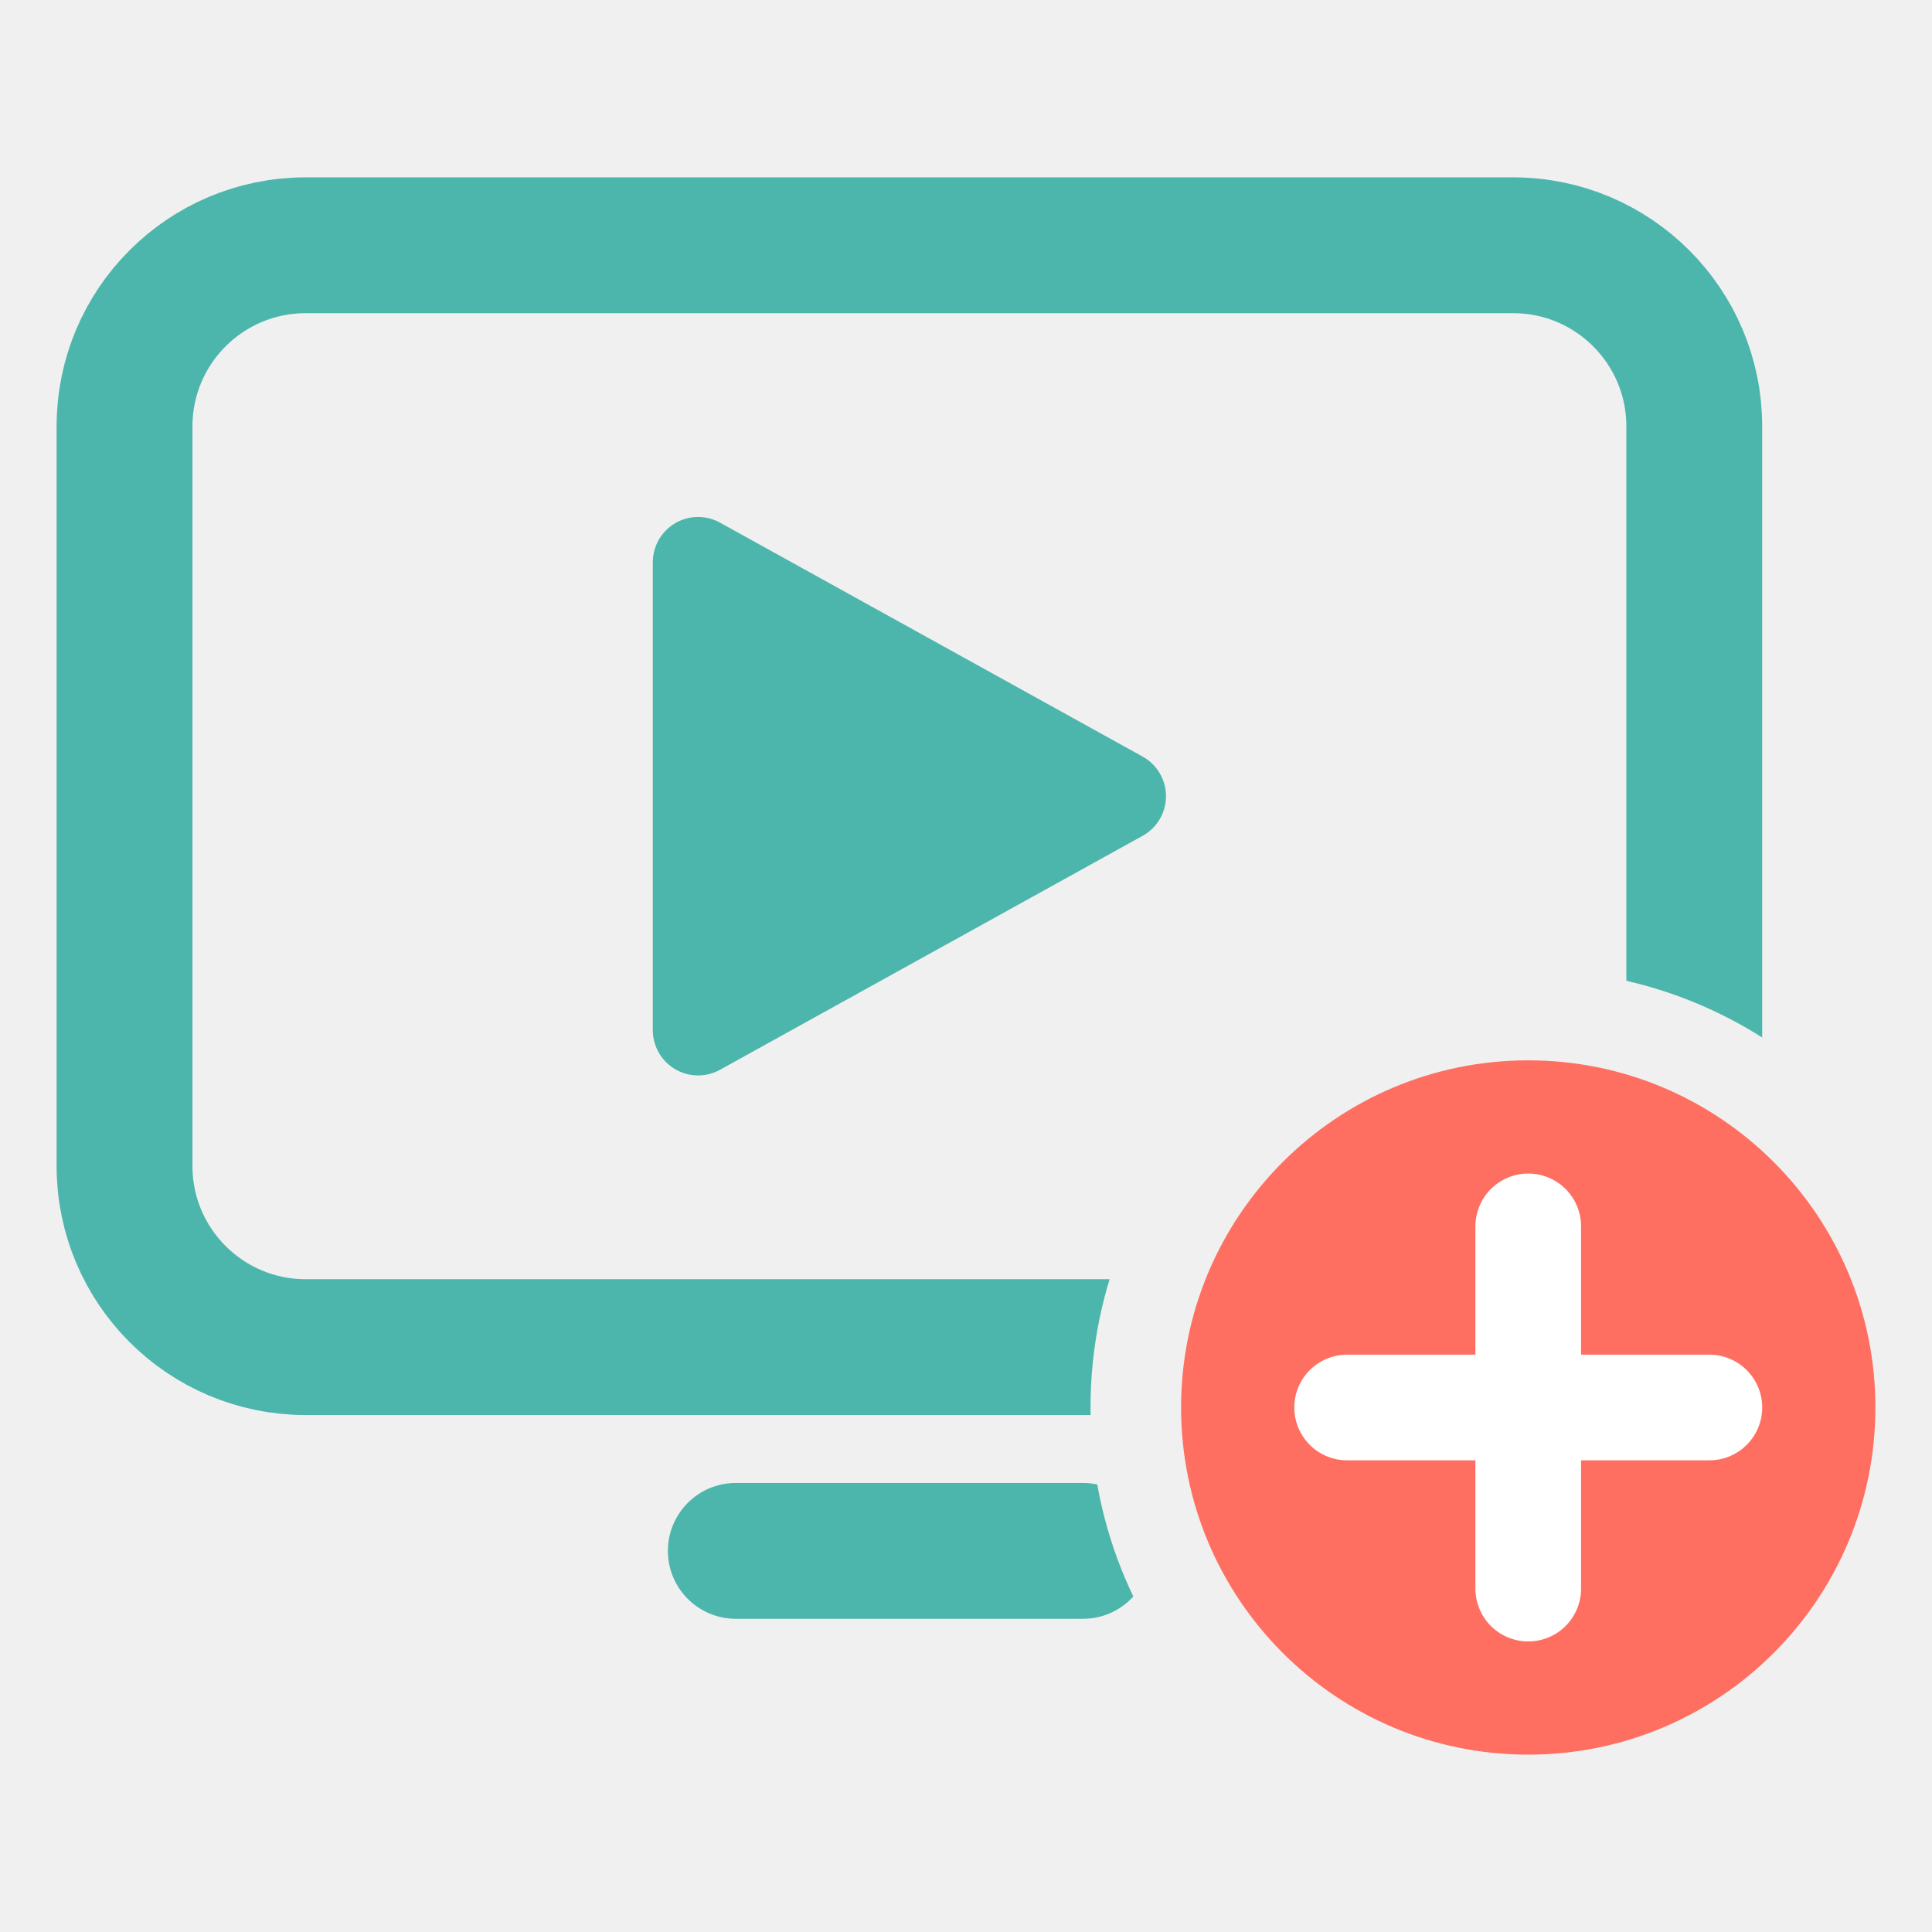
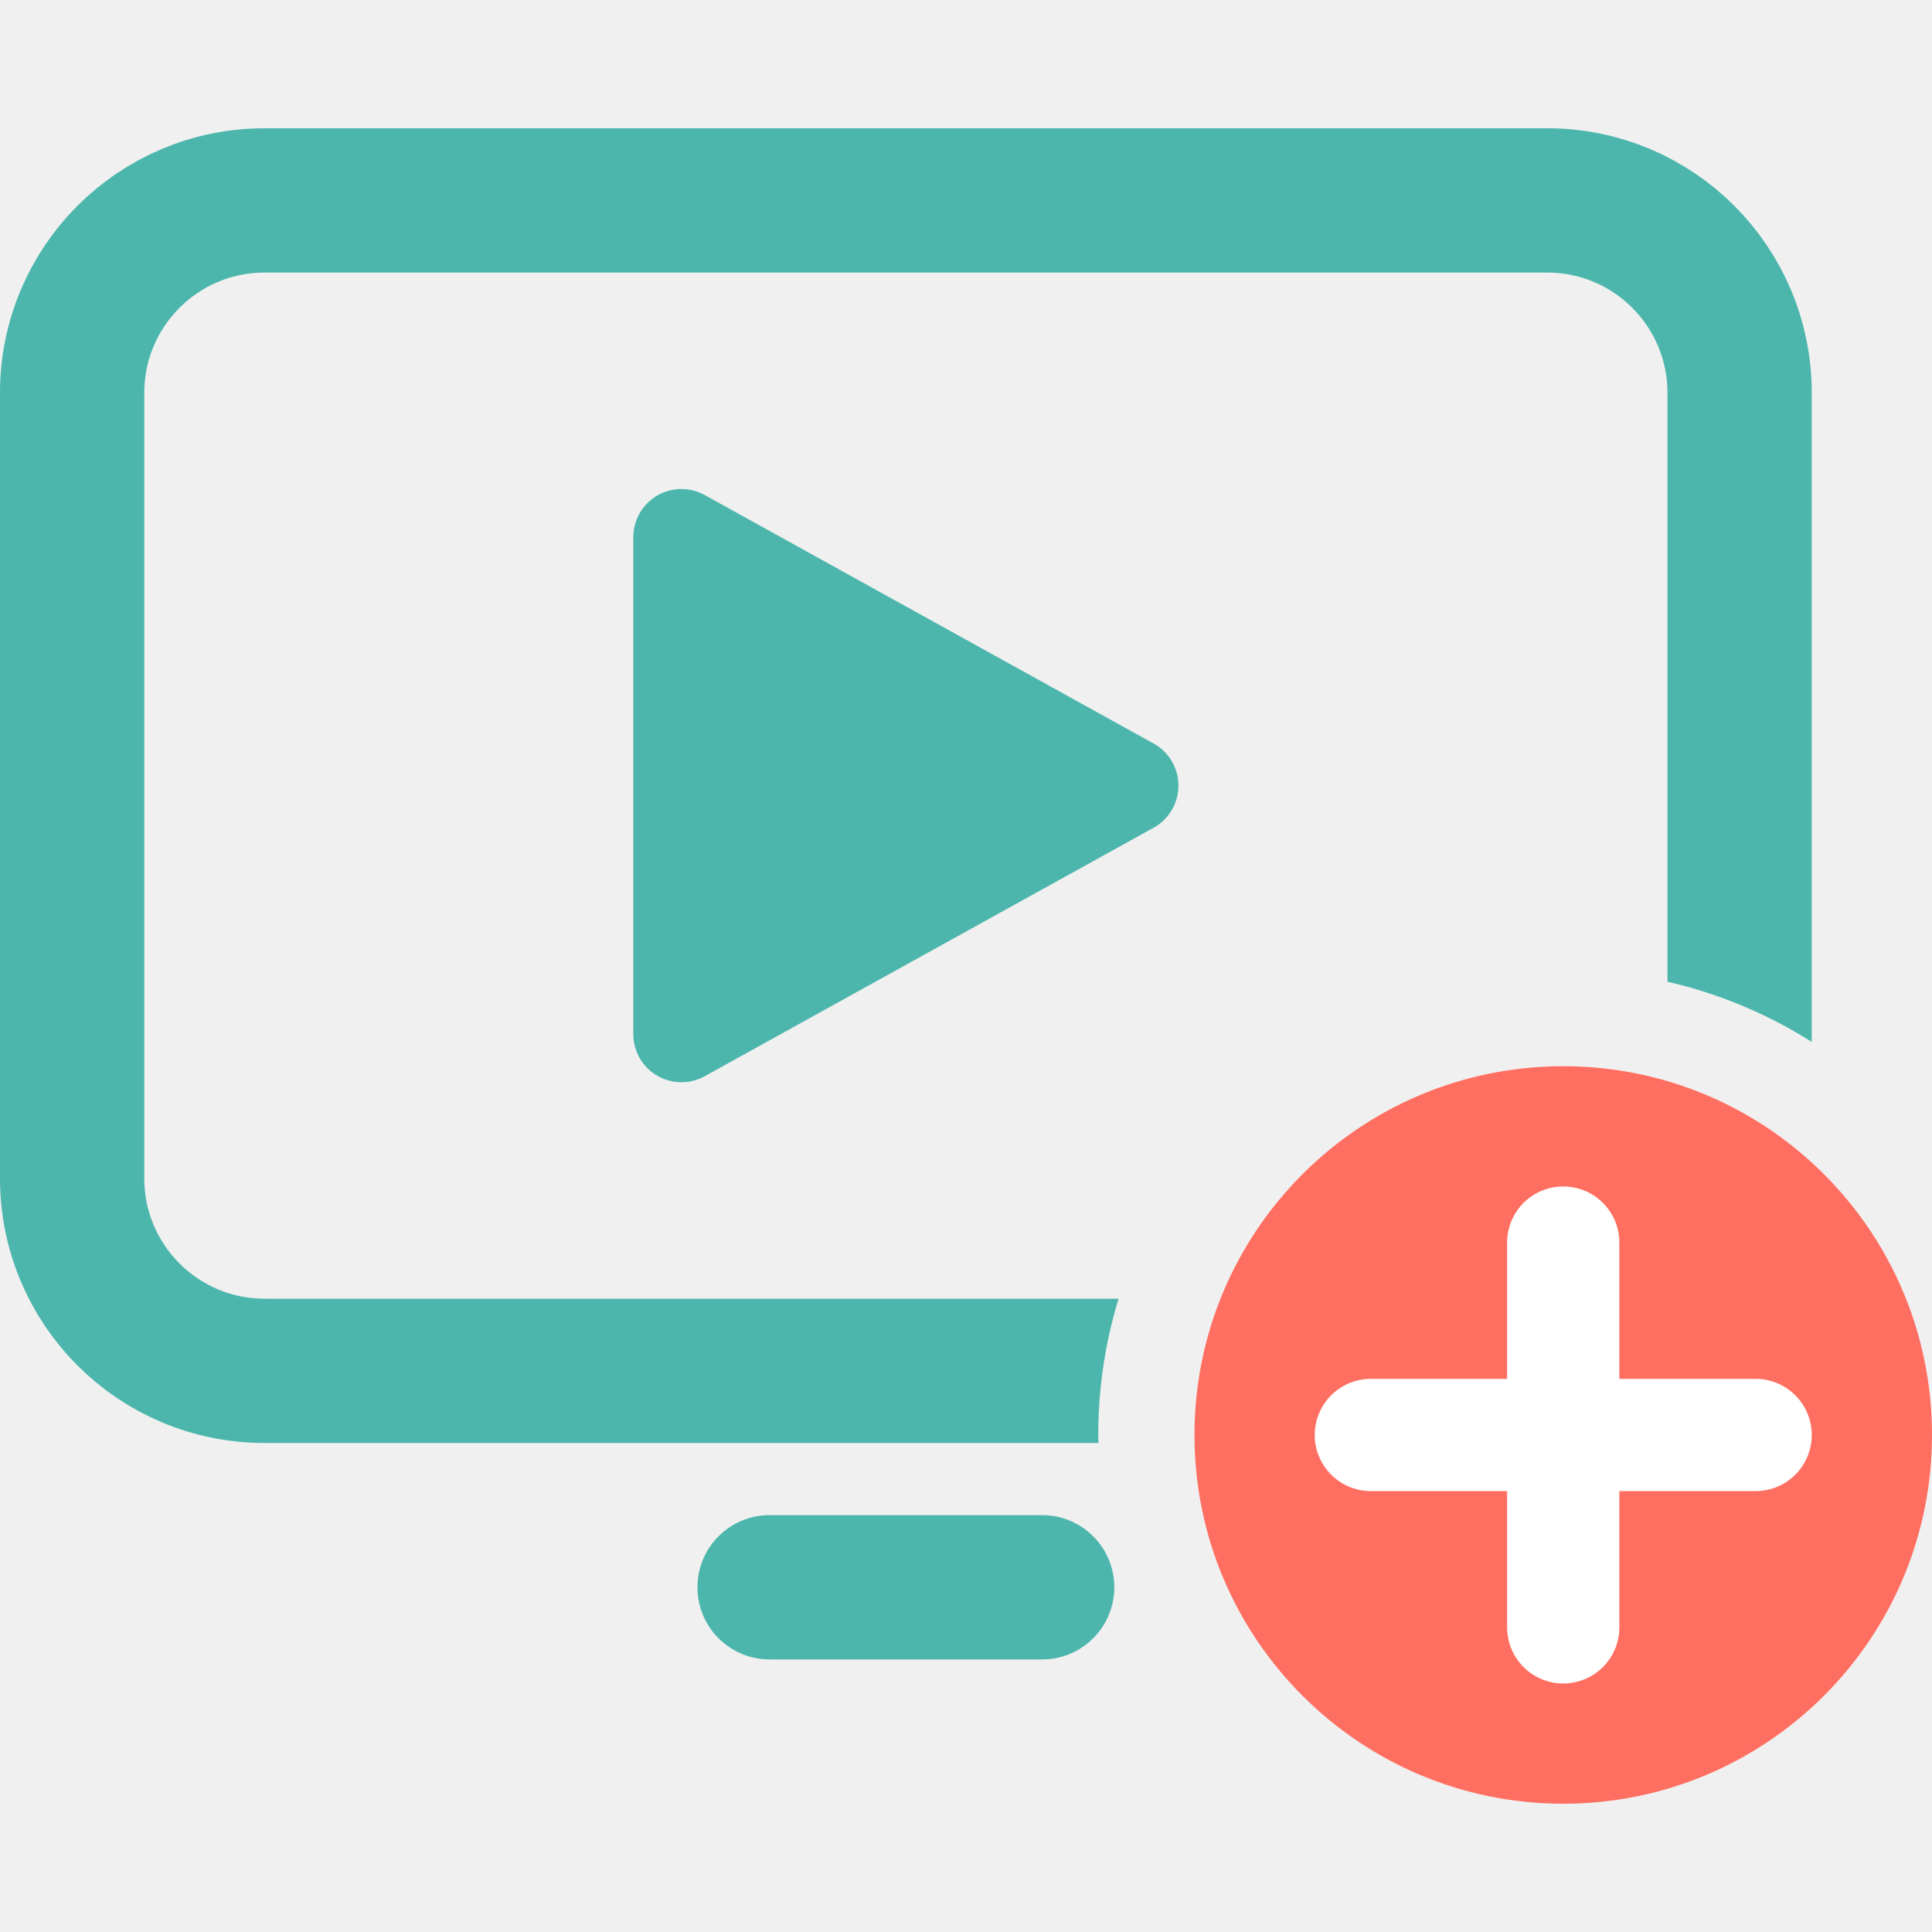
- <svg xmlns="http://www.w3.org/2000/svg" viewBox="0 0 256 256">
-   <g transform="translate(2.5 2.5)">
-     <defs>
-       <mask id="cut">
-         <rect width="256" height="256" fill="#fff" />
-         <circle cx="200" cy="184" r="58" fill="#000" />
-       </mask>
-     </defs>
-     <g mask="url(#cut)">
-       <rect x="14" y="30" width="208" height="146" rx="24" fill="none" stroke="#4DB6AC" stroke-width="18" />
-       <rect x="86" y="194" width="64" height="18" rx="9" fill="#4DB6AC" />
-       <path d="M90 72 L146 103 L90 134 Z" fill="#4DB6AC" stroke="#4DB6AC" stroke-width="12" stroke-linejoin="round" />
-     </g>
-     <circle cx="200" cy="184" r="46" fill="#FF6F61" />
-     <path d="M200 160 V208 M176 184 H224" stroke="#ffffff" stroke-width="14" stroke-linecap="round" />
+ <svg xmlns="http://www.w3.org/2000/svg" viewBox="5 5 241 241">
+   <defs>
+     <mask id="cut">
+       <rect width="256" height="256" fill="#fff" />
+       <circle cx="200" cy="184" r="58" fill="#000" />
+     </mask>
+   </defs>
+   <g mask="url(#cut)">
+     <rect x="14" y="30" width="208" height="146" rx="24" fill="none" stroke="#4DB6AC" stroke-width="18" />
+     <rect x="92" y="194" width="52" height="18" rx="9" fill="#4DB6AC" />
+     <path d="M90 72 L146 103 L90 134 Z" fill="#4DB6AC" stroke="#4DB6AC" stroke-width="12" stroke-linejoin="round" />
  </g>
+   <circle cx="200" cy="184" r="46" fill="#FF6F61" />
+   <path d="M200 160 V208 M176 184 H224" stroke="#ffffff" stroke-width="14" stroke-linecap="round" />
</svg>
